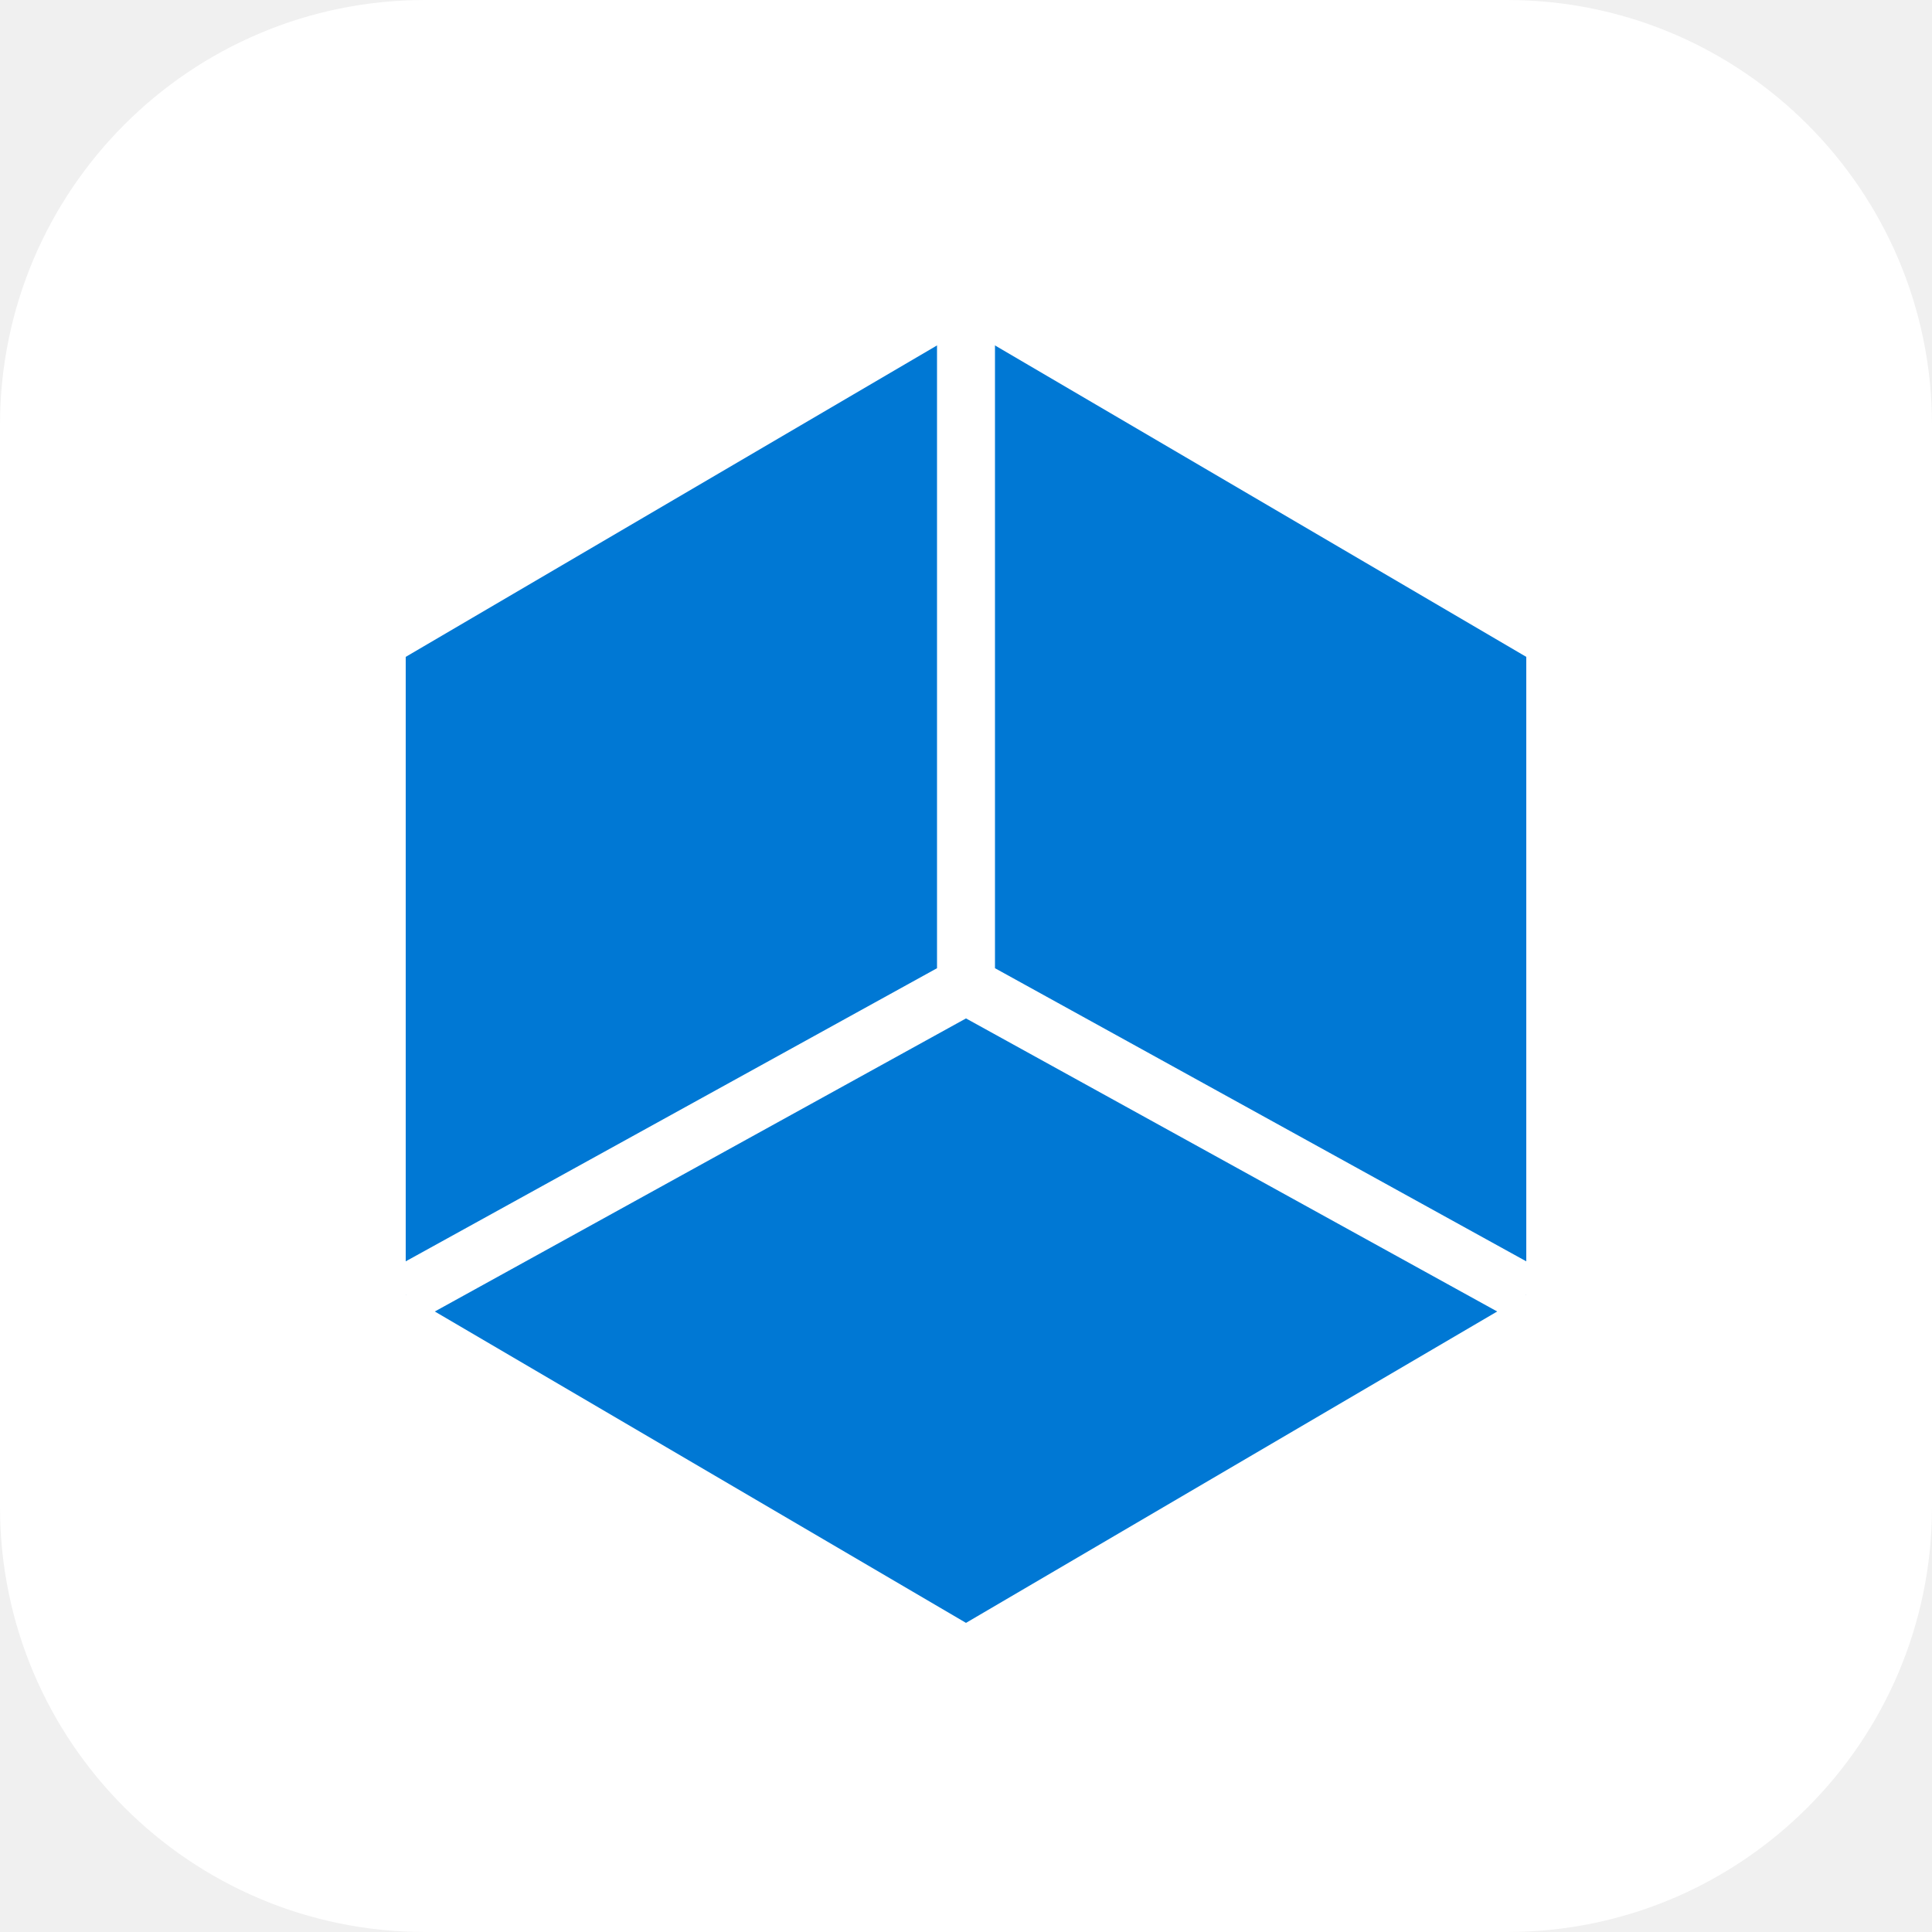
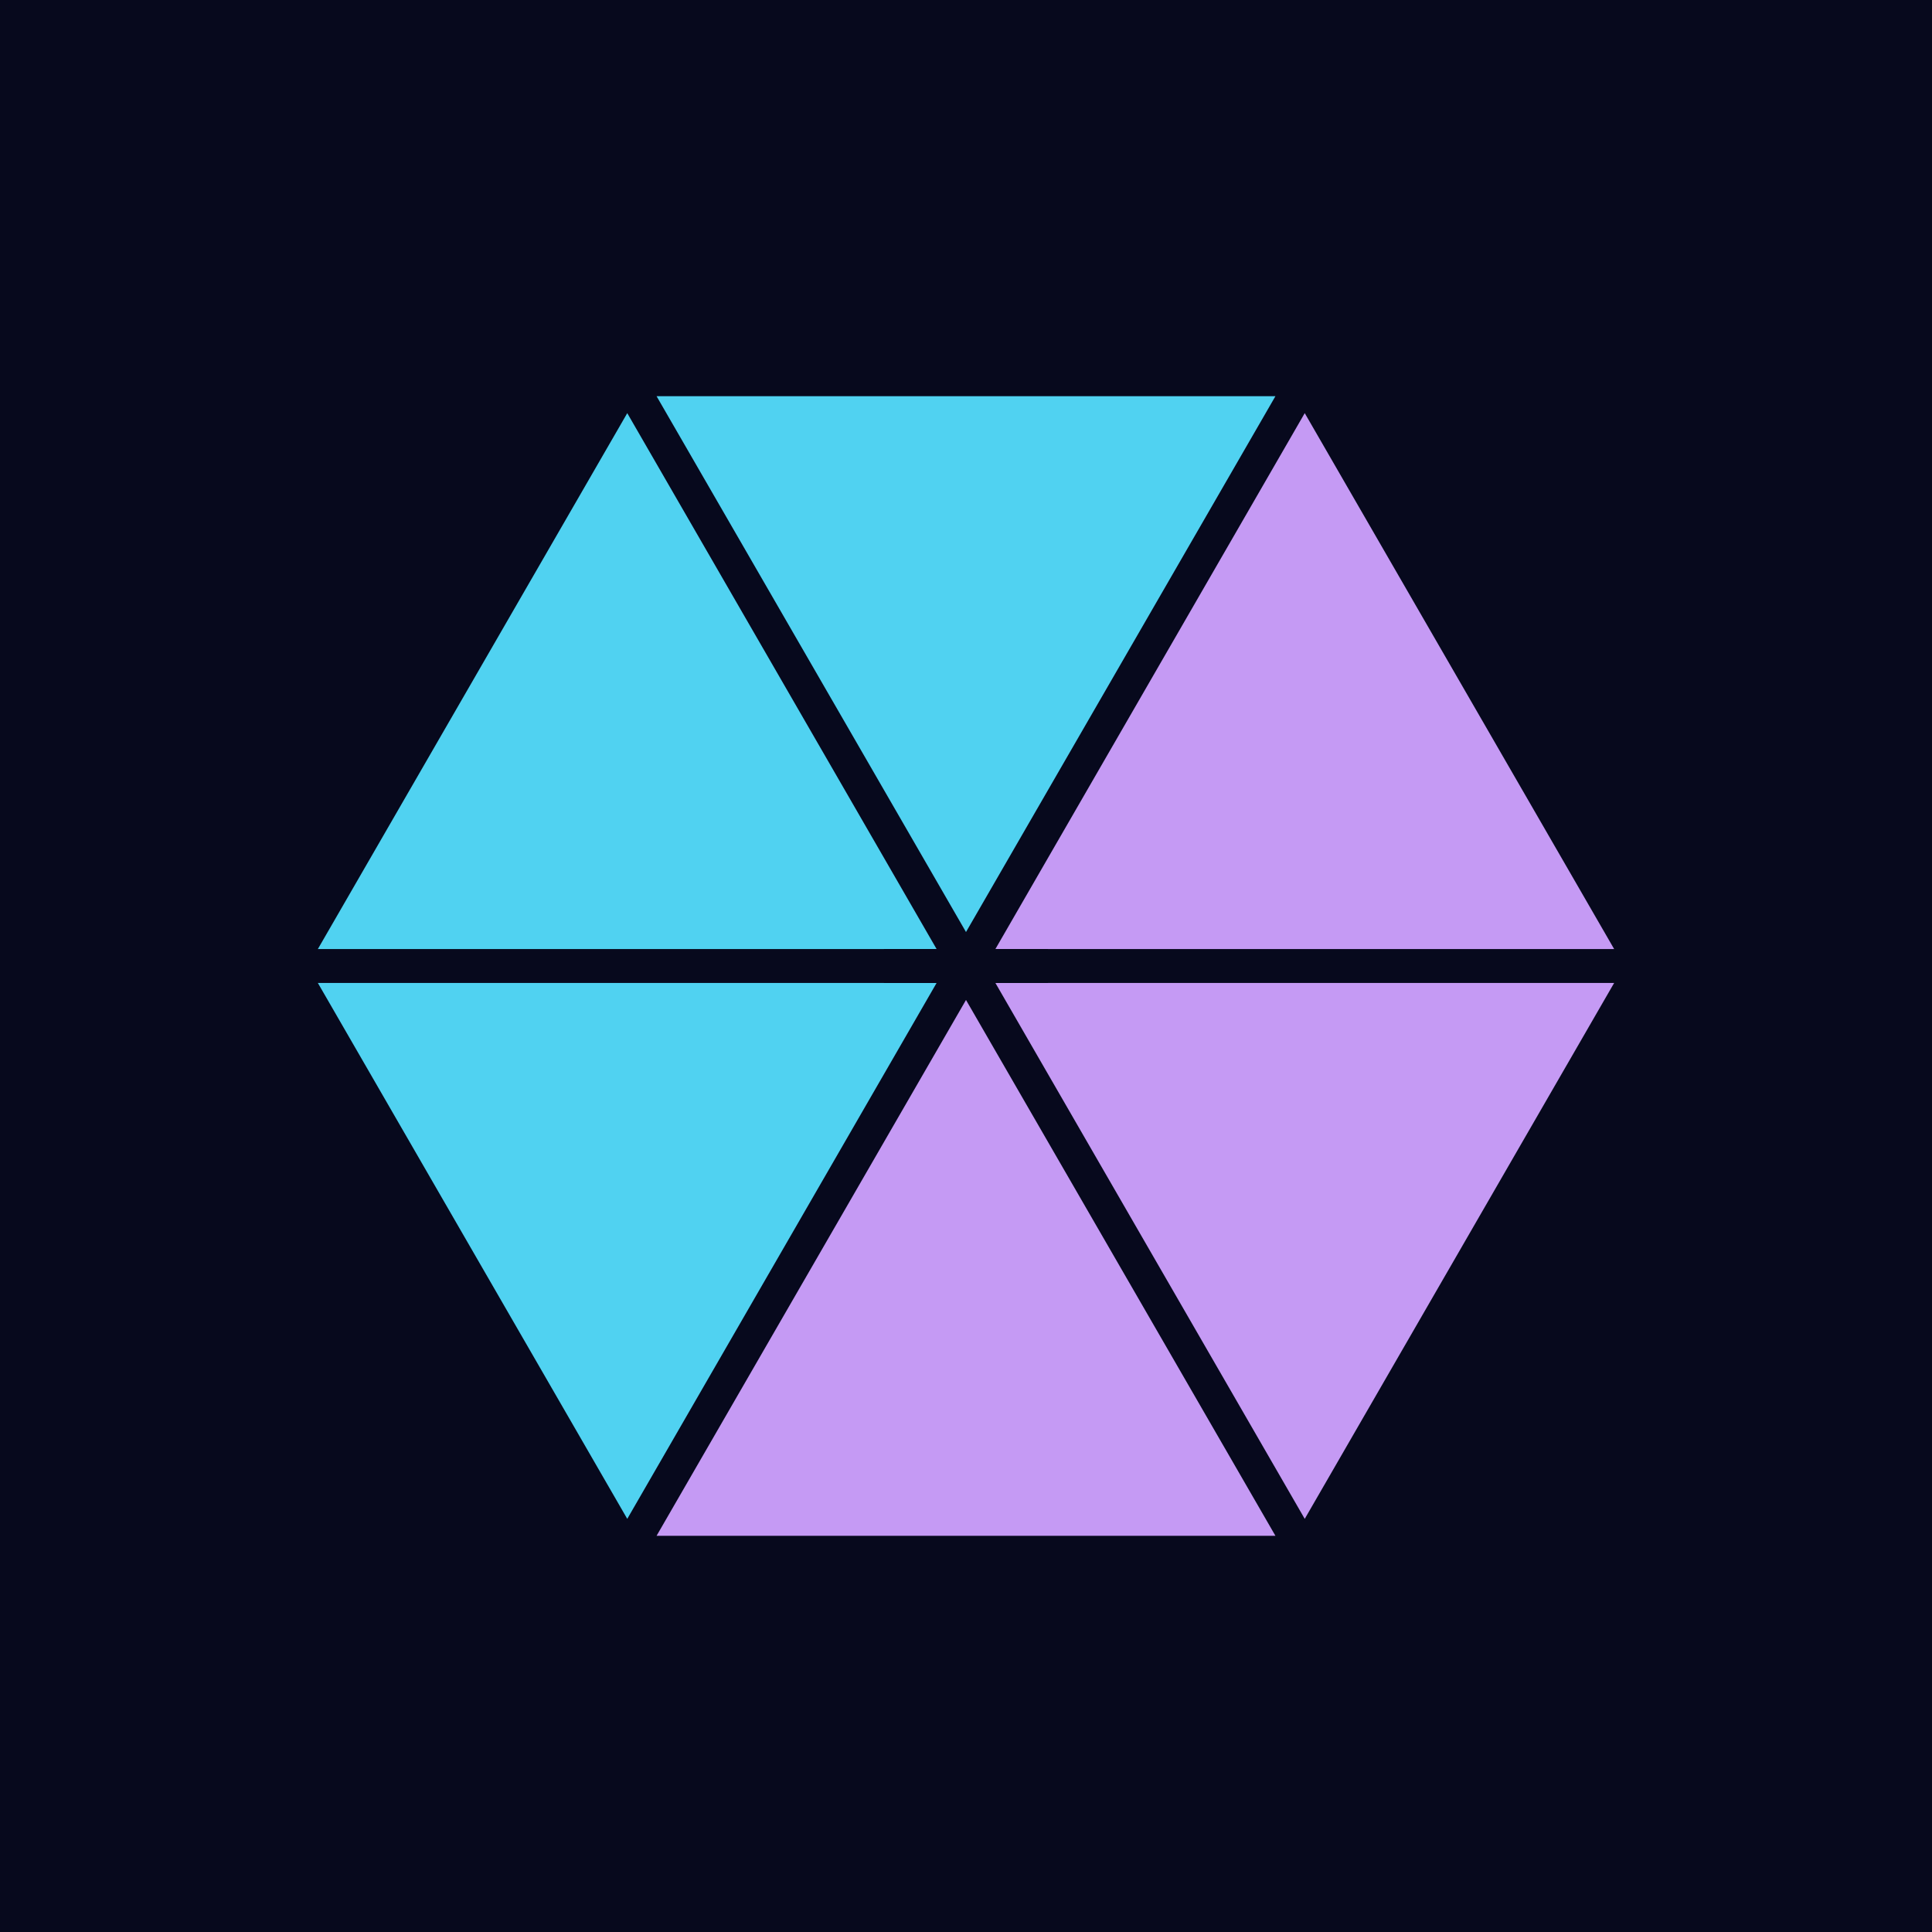
- <svg xmlns="http://www.w3.org/2000/svg" viewBox="0 0 100 100">
-   <rect width="100" height="100" rx="22" fill="#ffffff" />
-   <path d="M50 17 79 34v33L50 84 21 67V34Z" fill="#0078d4" />
-   <path d="m50 17 0 34 29 16M50 51 21 67" fill="none" stroke="#ffffff" stroke-width="3" />
+ <svg xmlns="http://www.w3.org/2000/svg" viewBox="0 0 1024 1024" role="img" aria-labelledby="title">
+   <rect width="1024" height="1024" fill="#07091d" />
+   <defs>
+     <path id="tile" d="M348 210H676L512 494Z" />
+   </defs>
+   <g fill="#50d2f1">
+     <use href="#tile" />
+     <use href="#tile" transform="rotate(240 512 512)" />
+     <use href="#tile" transform="rotate(300 512 512)" />
+   </g>
+   <g fill="#c59af4">
+     <use href="#tile" transform="rotate(60 512 512)" />
+     <use href="#tile" transform="rotate(120 512 512)" />
+     <use href="#tile" transform="rotate(180 512 512)" />
+   </g>
</svg>
